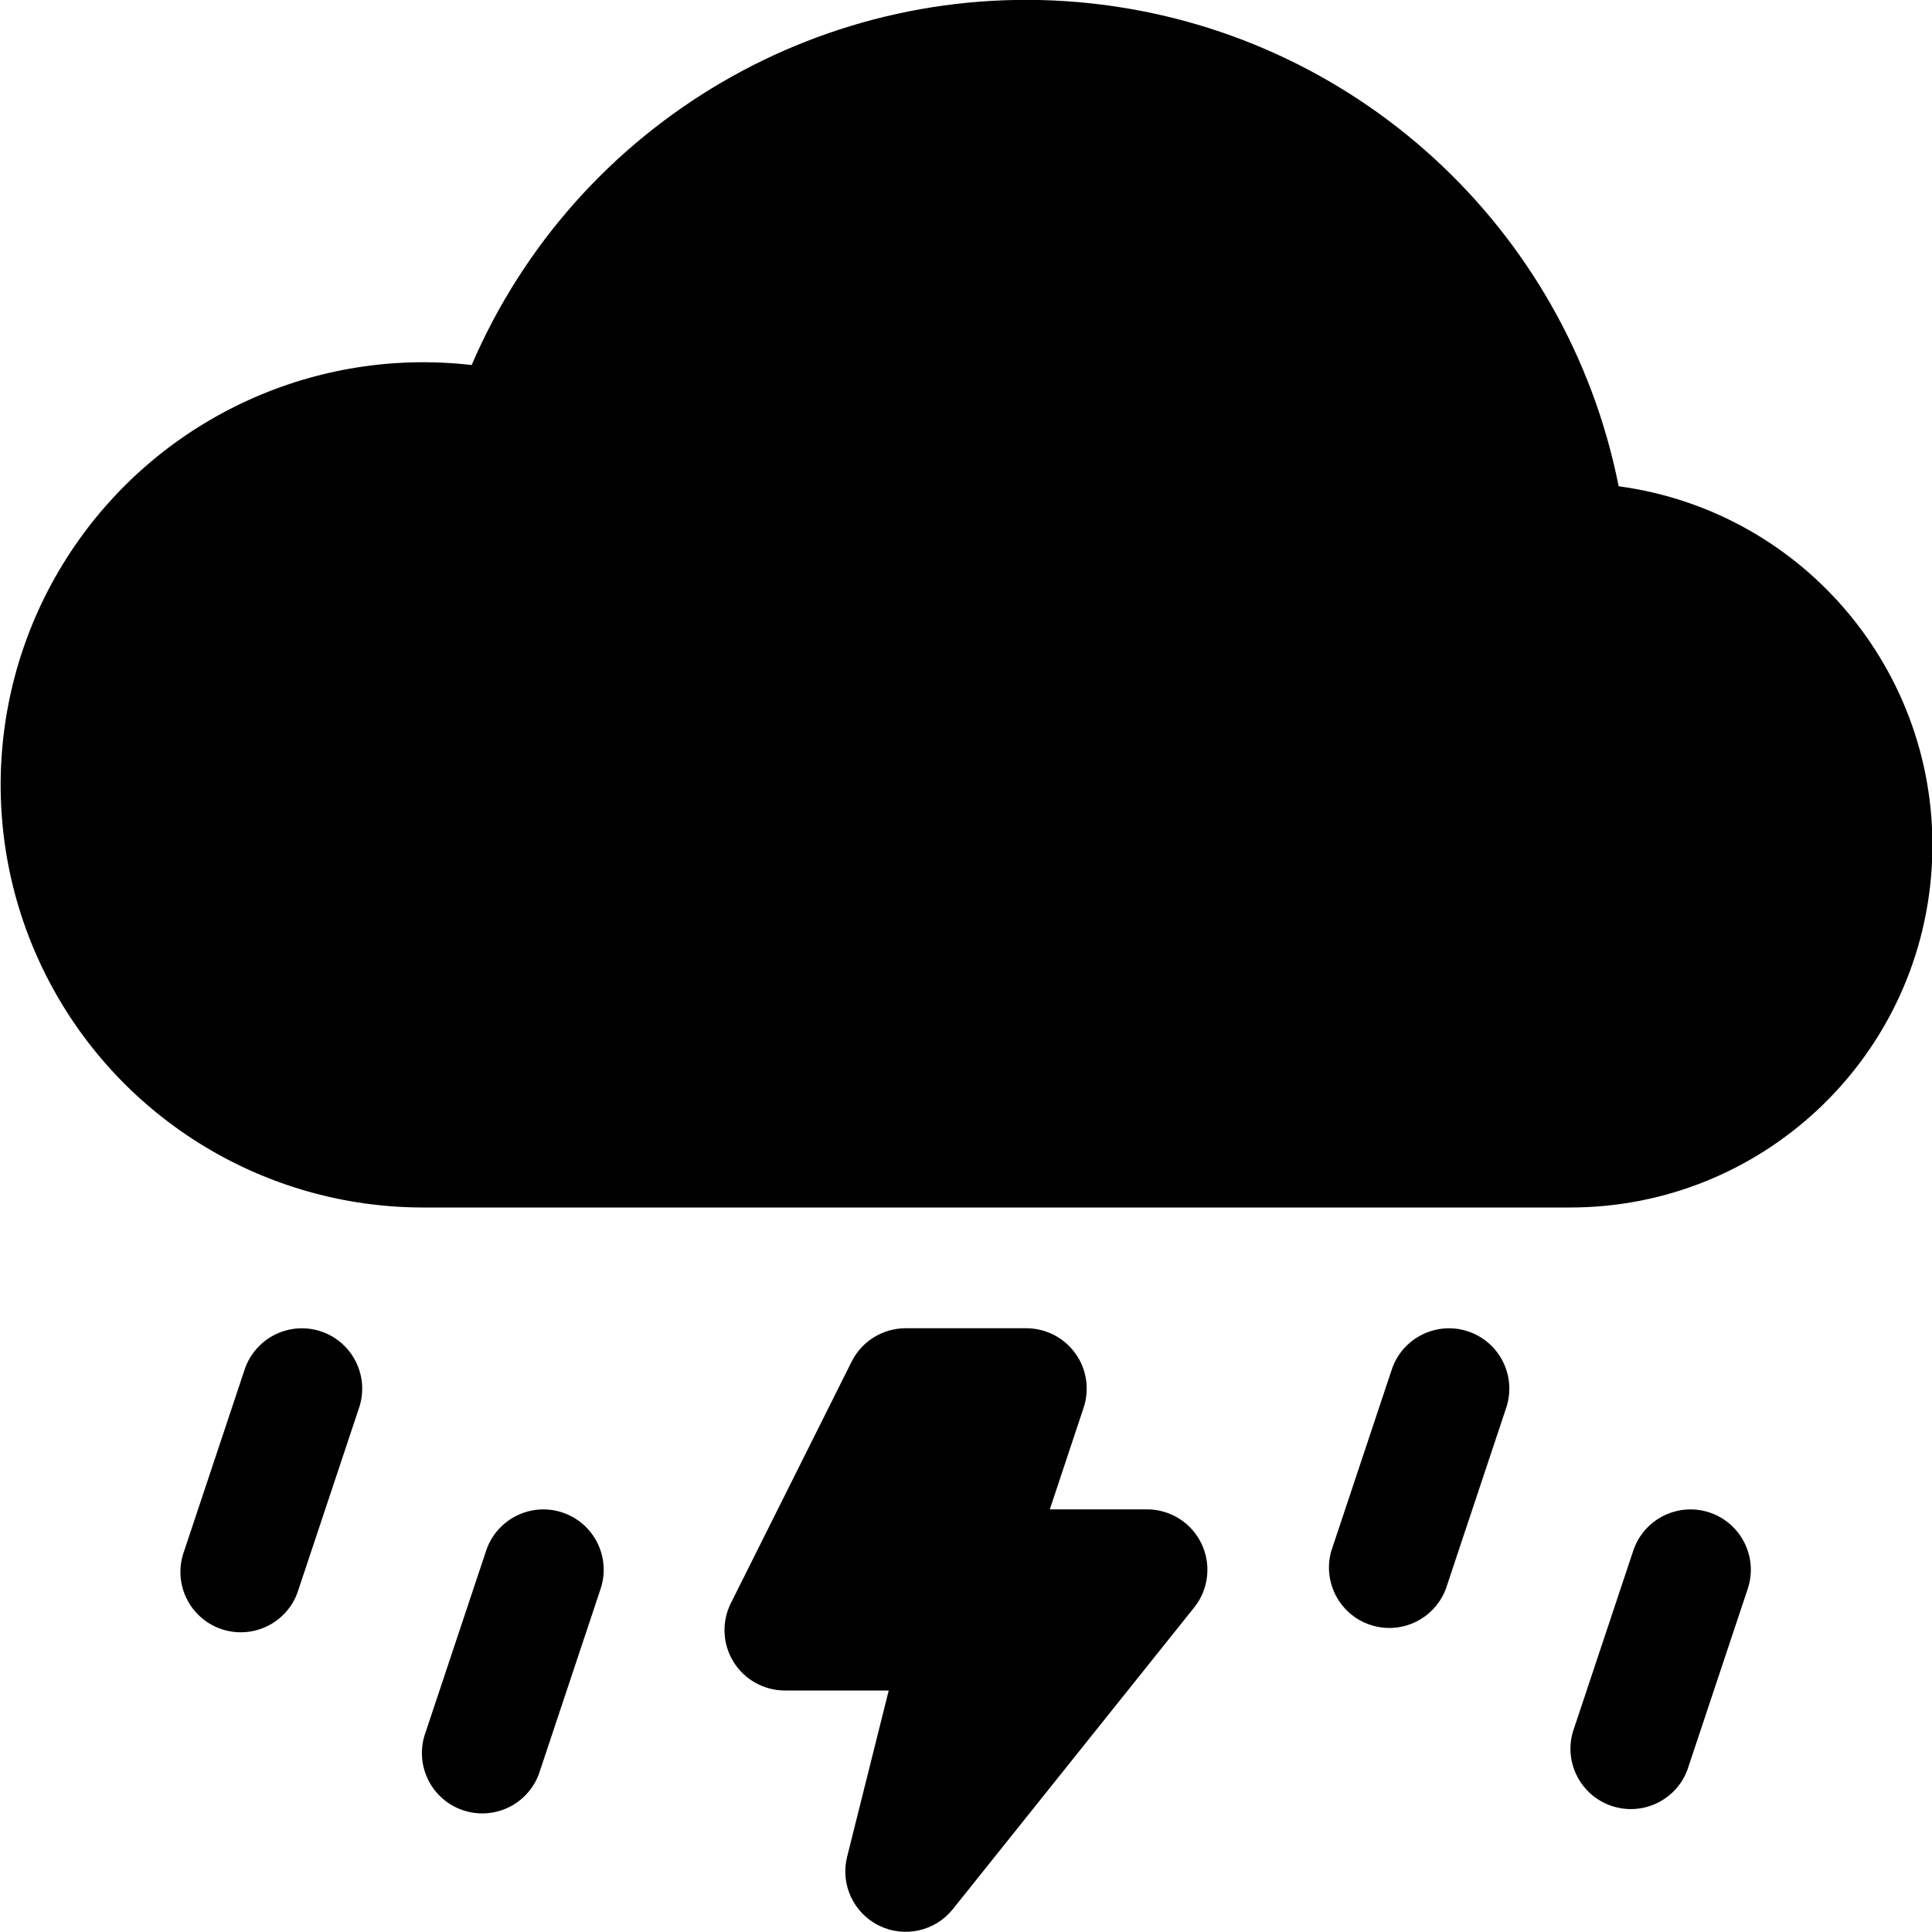
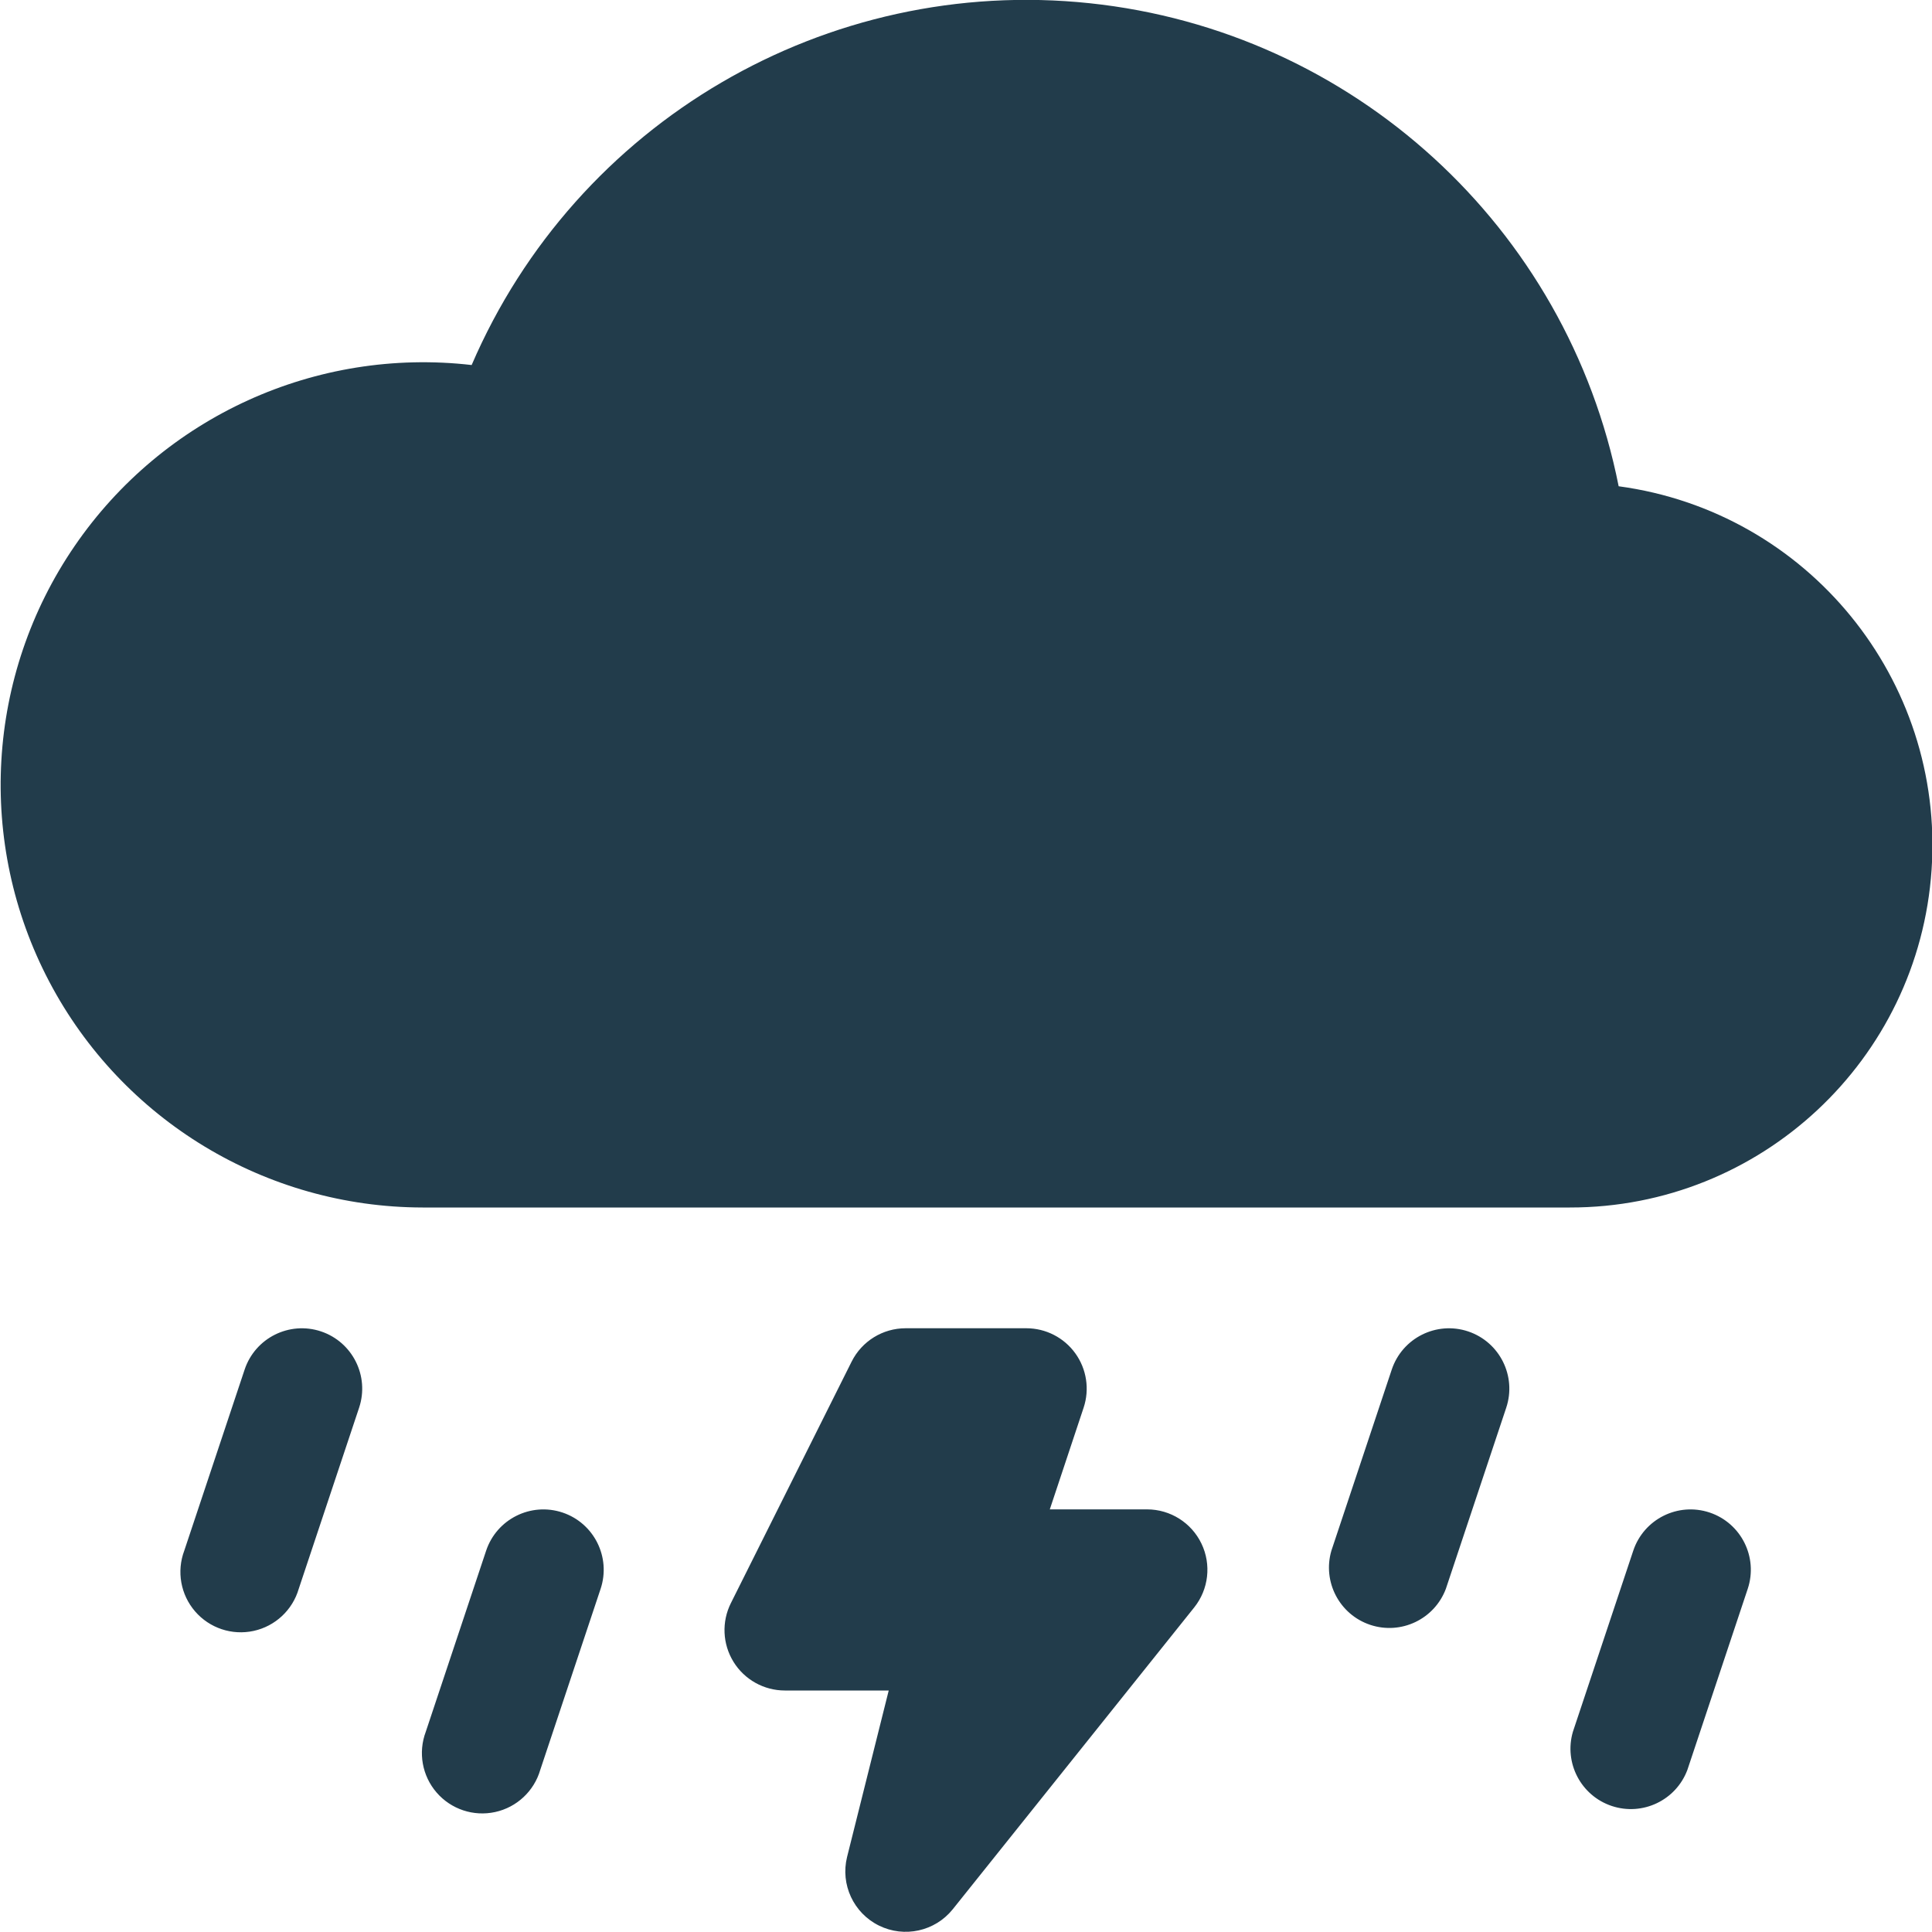
<svg xmlns="http://www.w3.org/2000/svg" width="16" height="16" fill="currentColor" class="bi bi-cloud-lightning-rain-fill" viewBox="0 0 16 16">
-   <path d="M2.658 11.026a.5.5 0 0 1 .316.632l-.5 1.5a.5.5 0 1 1-.948-.316l.5-1.5a.5.5 0 0 1 .632-.316zm9.5 0a.5.5 0 0 1 .316.632l-.5 1.5a.5.5 0 0 1-.948-.316l.5-1.5a.5.5 0 0 1 .632-.316zm-7.5 1.5a.5.5 0 0 1 .316.632l-.5 1.5a.5.5 0 1 1-.948-.316l.5-1.5a.5.5 0 0 1 .632-.316zm9.5 0a.5.5 0 0 1 .316.632l-.5 1.5a.5.5 0 0 1-.948-.316l.5-1.5a.5.5 0 0 1 .632-.316zm-7.105-1.25A.5.5 0 0 1 7.5 11h1a.5.5 0 0 1 .474.658l-.28.842H9.5a.5.5 0 0 1 .39.812l-2 2.5a.5.5 0 0 1-.875-.433L7.36 14H6.5a.5.5 0 0 1-.447-.724l1-2zm6.352-7.249a5.001 5.001 0 0 0-9.499-1.004A3.5 3.5 0 1 0 3.5 10H13a3 3 0 0 0 .405-5.973z" />
+   <path fill="#223C4B" d="M2.658 11.026a.5.5 0 0 1 .316.632l-.5 1.5a.5.5 0 1 1-.948-.316l.5-1.5a.5.5 0 0 1 .632-.316zm9.5 0a.5.5 0 0 1 .316.632l-.5 1.5a.5.5 0 0 1-.948-.316l.5-1.5a.5.5 0 0 1 .632-.316zm-7.5 1.5a.5.5 0 0 1 .316.632l-.5 1.5a.5.5 0 1 1-.948-.316l.5-1.5a.5.5 0 0 1 .632-.316zm9.5 0a.5.5 0 0 1 .316.632l-.5 1.5a.5.5 0 0 1-.948-.316l.5-1.5a.5.5 0 0 1 .632-.316zm-7.105-1.25A.5.5 0 0 1 7.5 11h1a.5.5 0 0 1 .474.658l-.28.842H9.5a.5.5 0 0 1 .39.812l-2 2.5a.5.5 0 0 1-.875-.433L7.36 14H6.5a.5.5 0 0 1-.447-.724l1-2zm6.352-7.249a5.001 5.001 0 0 0-9.499-1.004A3.5 3.5 0 1 0 3.5 10H13a3 3 0 0 0 .405-5.973z" />
</svg>
